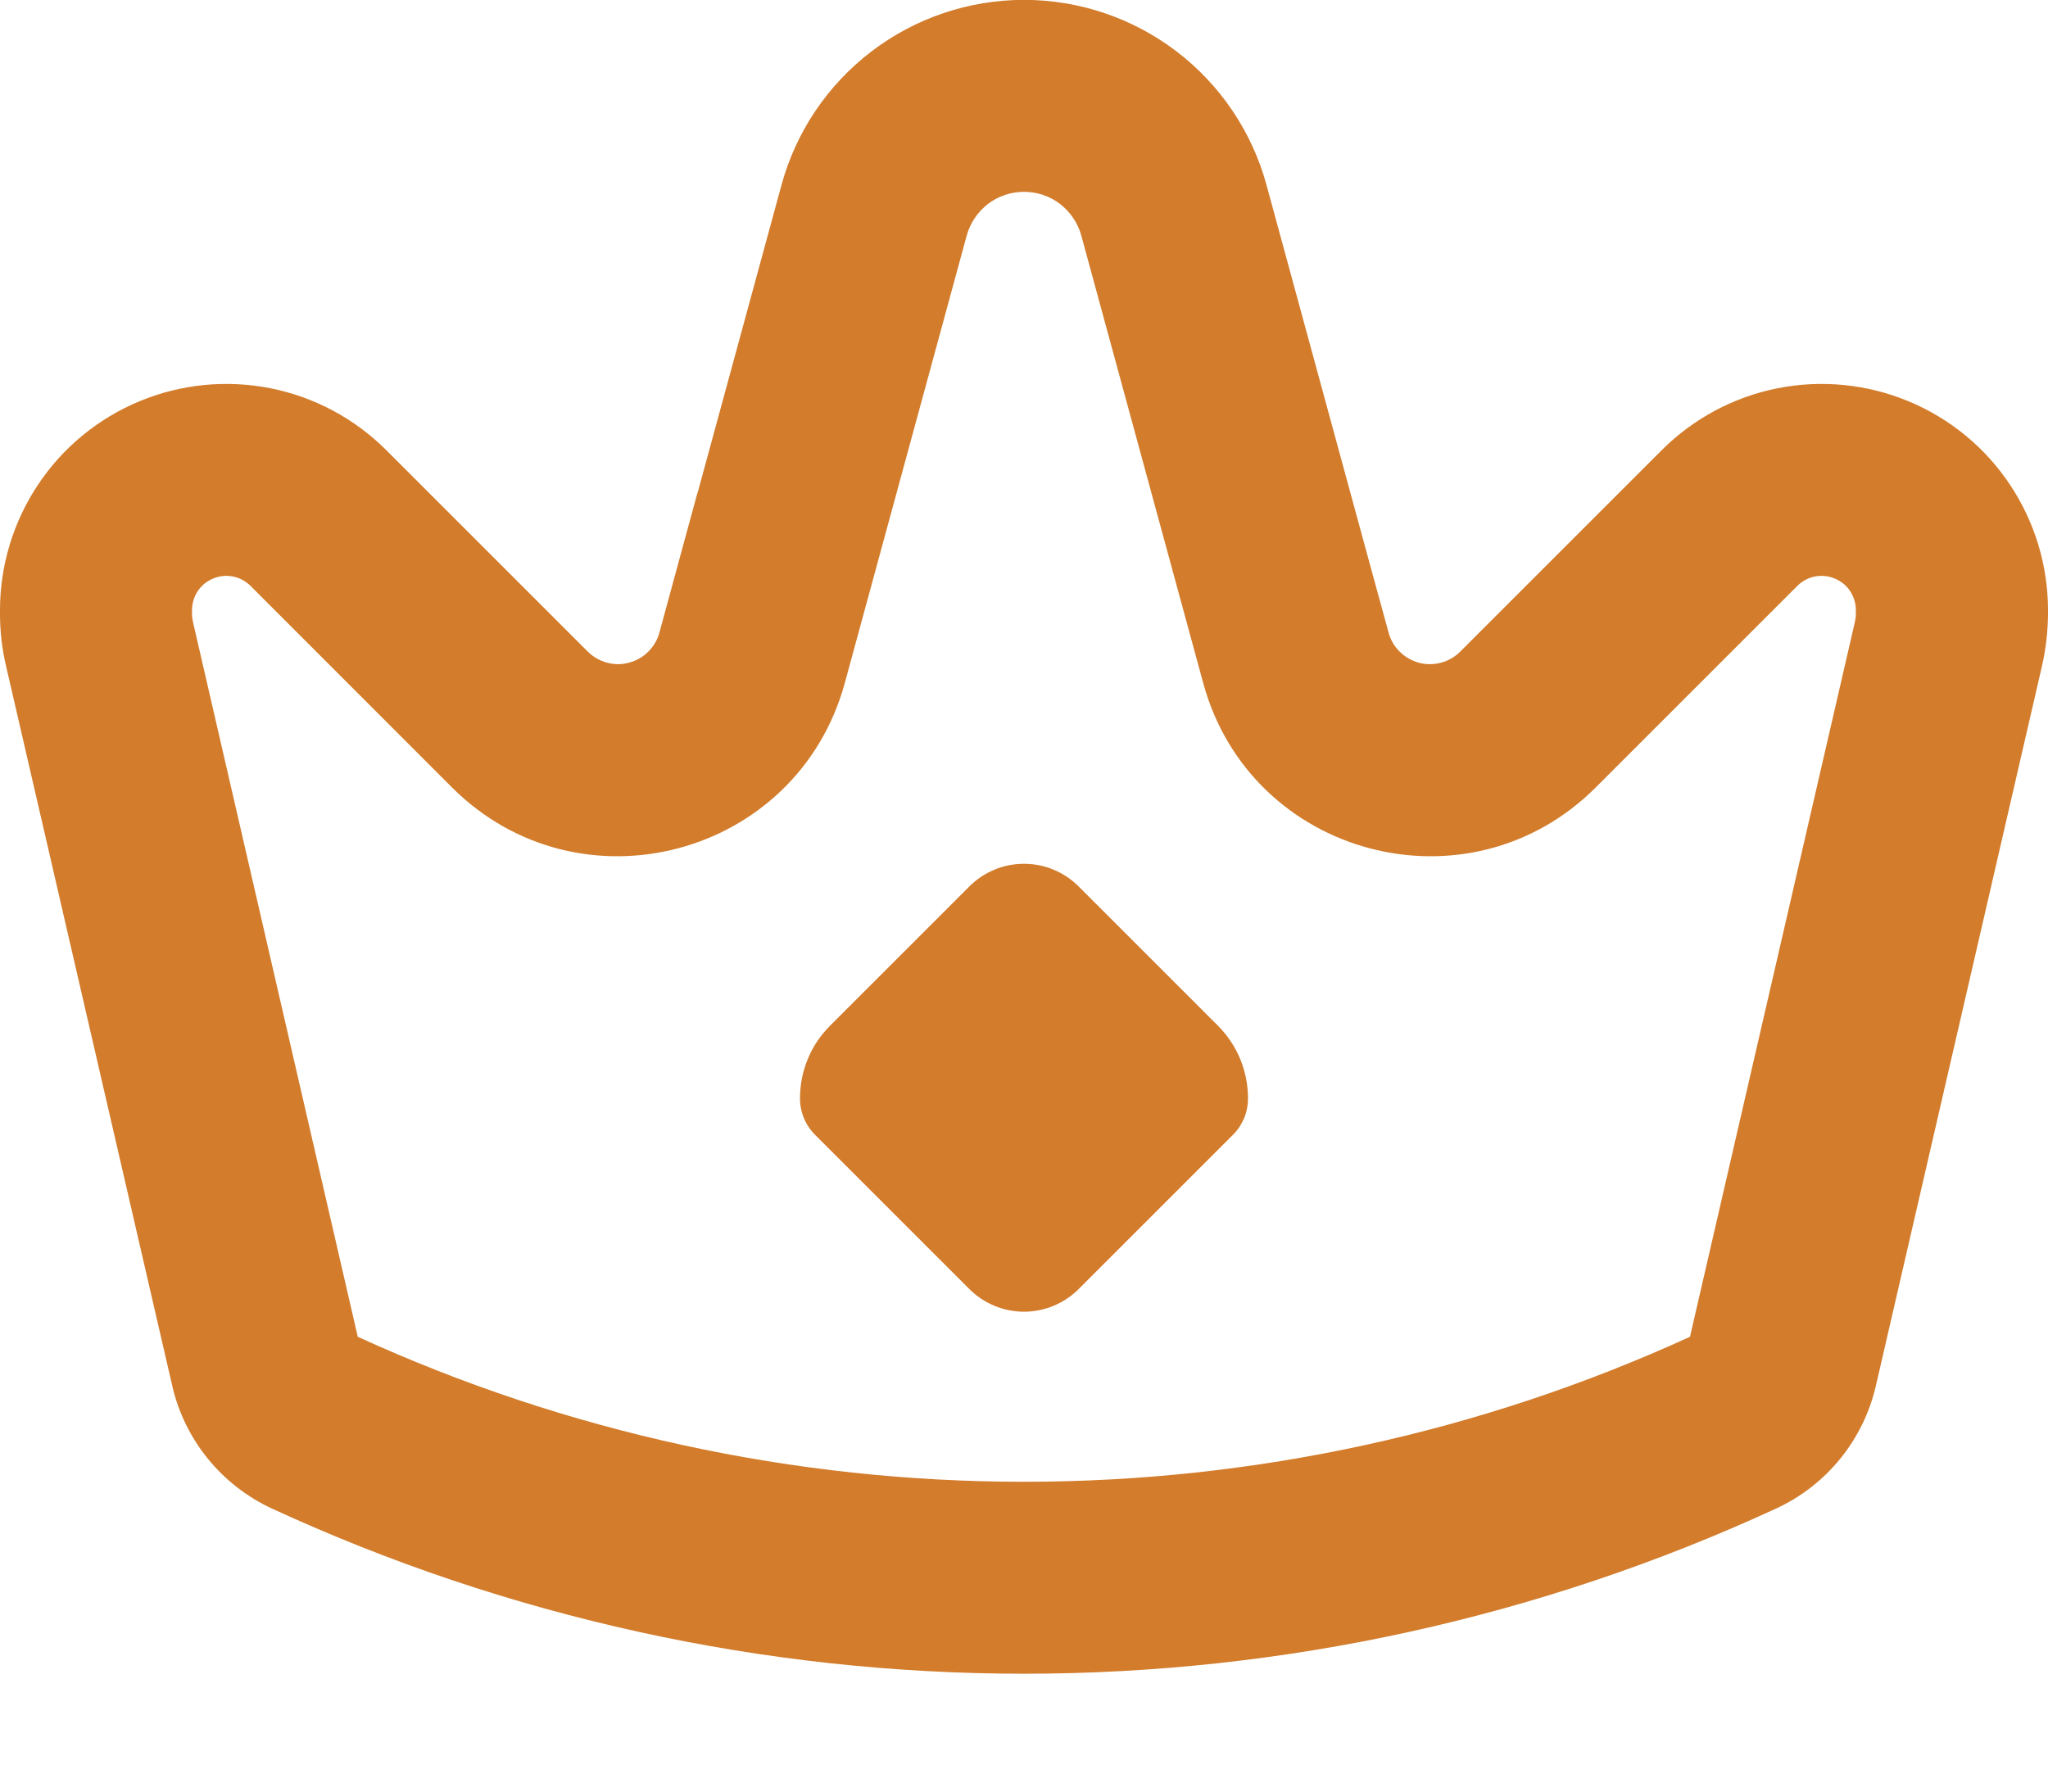
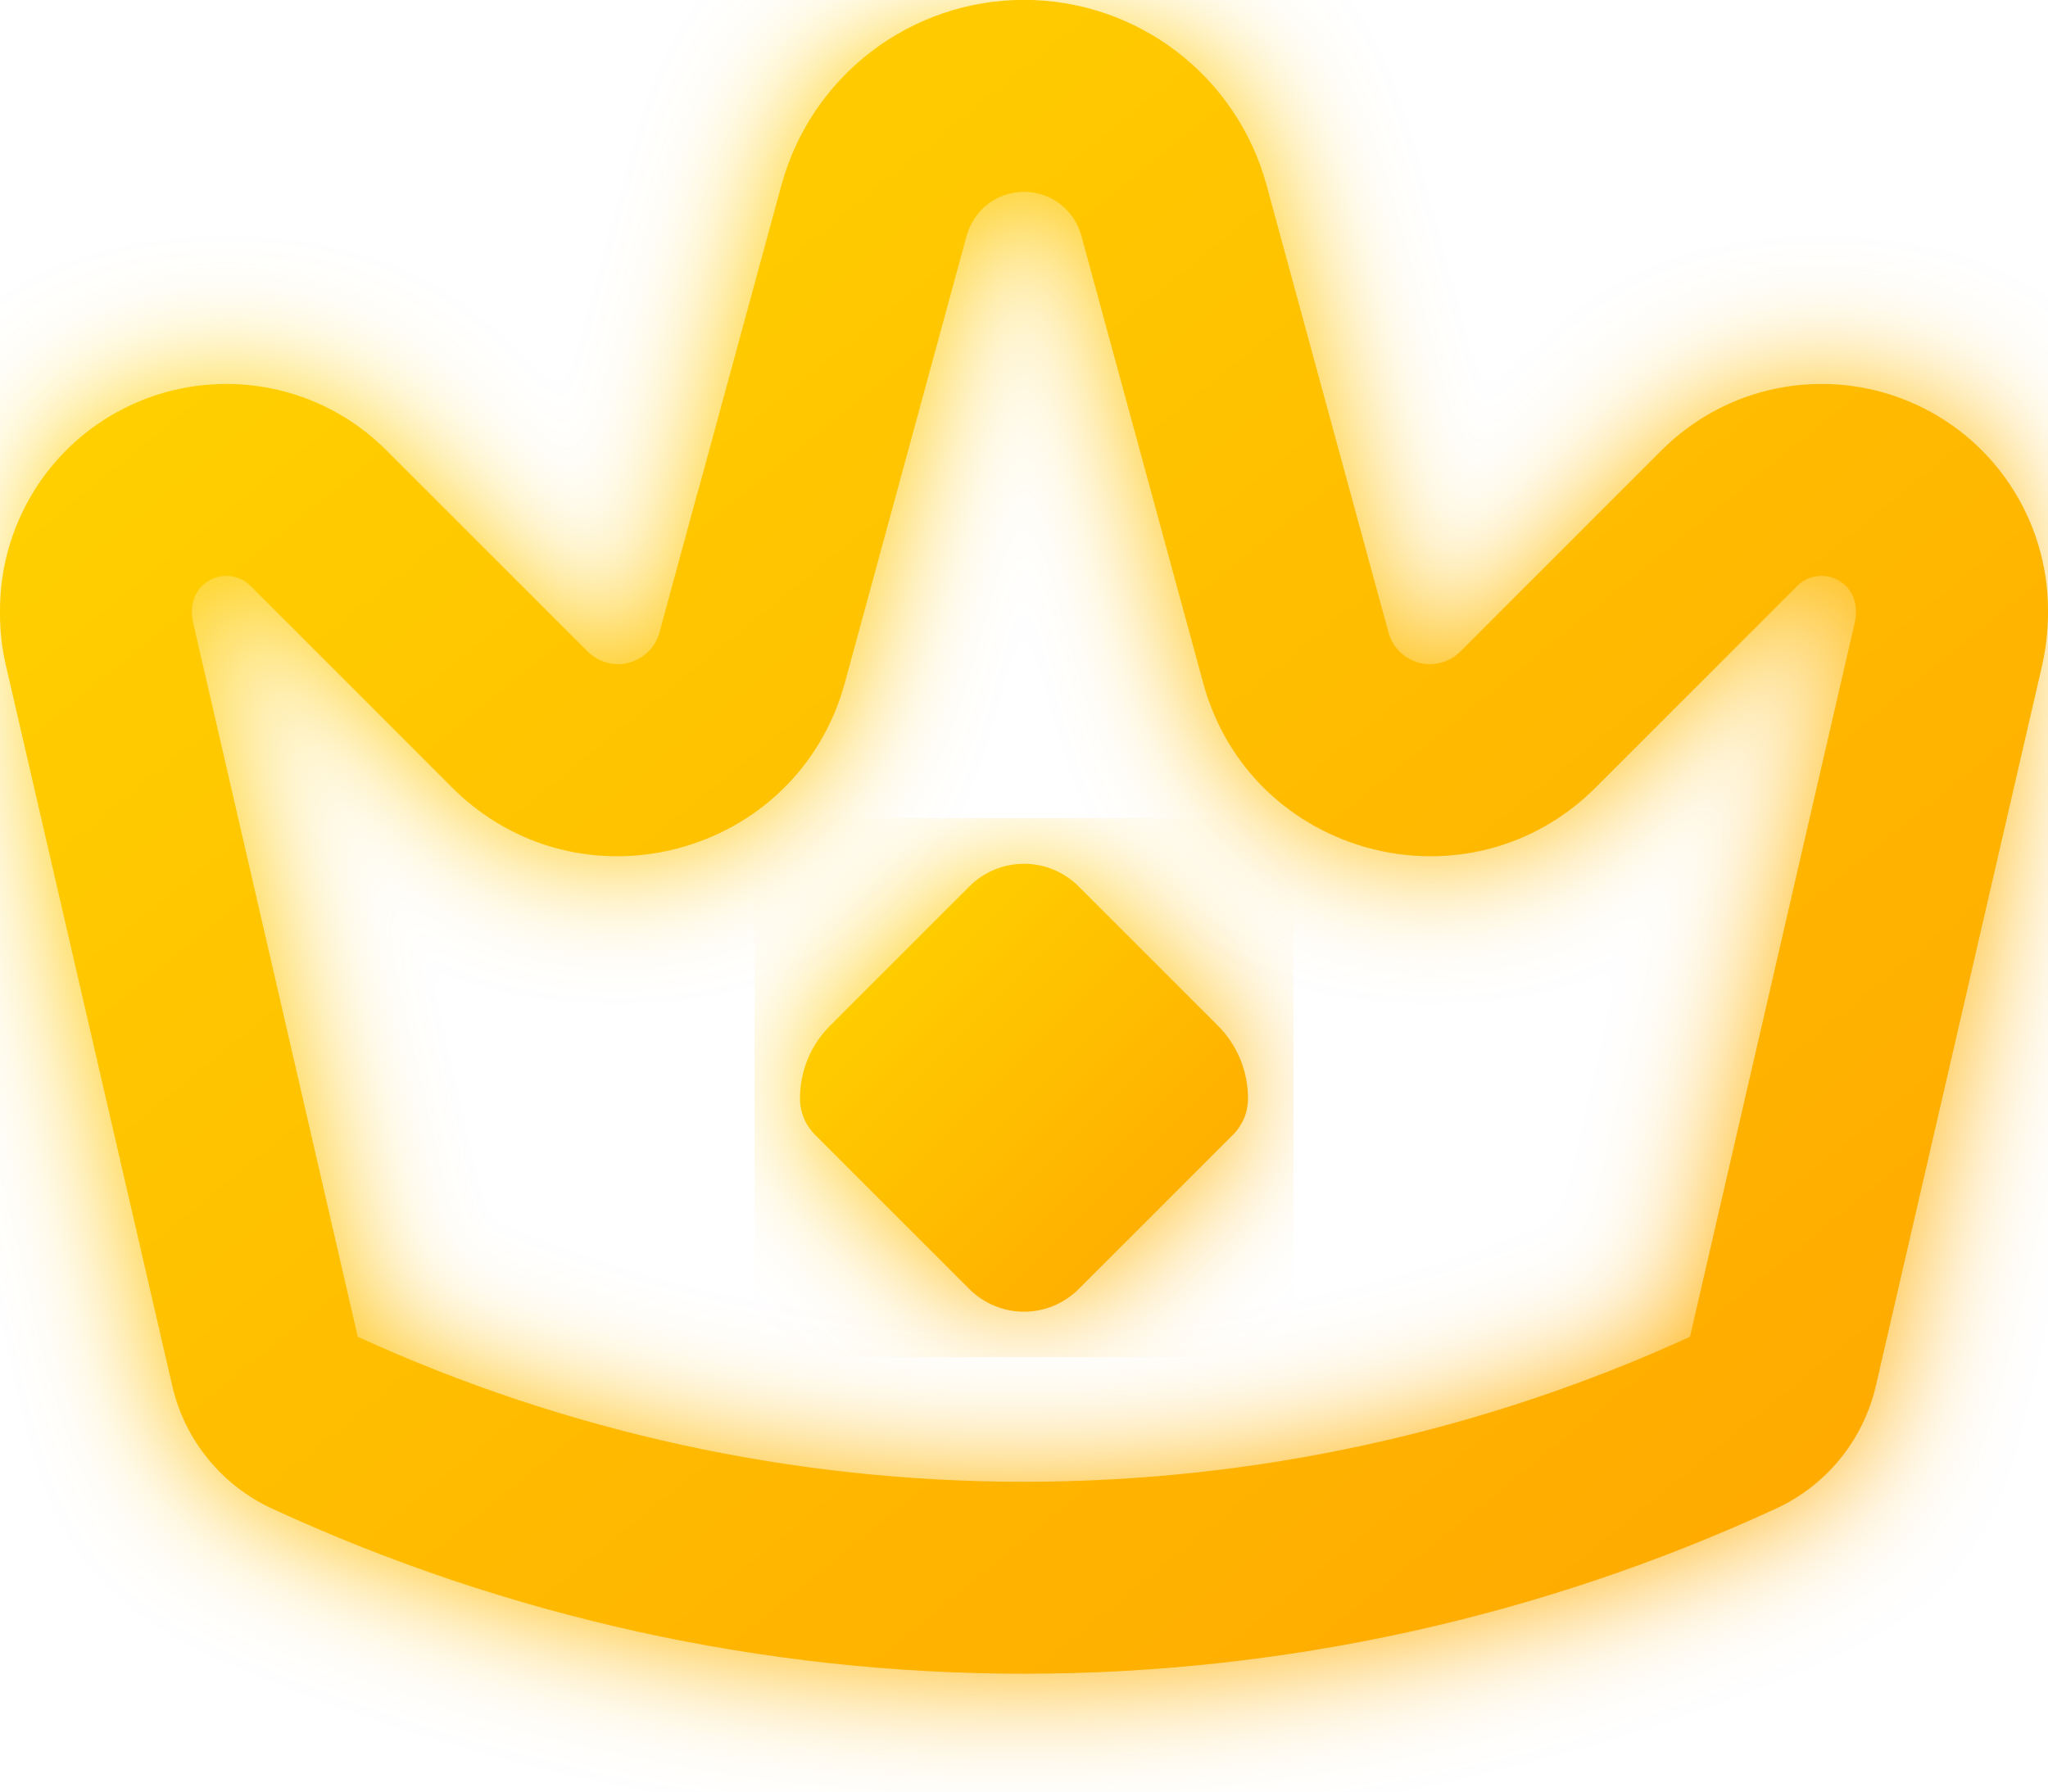
<svg xmlns="http://www.w3.org/2000/svg" width="16" height="14" viewBox="0 0 16 14" fill="none">
-   <path fill-rule="evenodd" clip-rule="evenodd" d="M8.427 10.073L9.632 8.868C9.67 8.831 9.699 8.786 9.72 8.737C9.74 8.688 9.75 8.636 9.75 8.583C9.75 8.477 9.729 8.373 9.689 8.275C9.648 8.177 9.589 8.089 9.514 8.014L8.427 6.927C8.371 6.871 8.304 6.826 8.231 6.796C8.158 6.765 8.079 6.75 8 6.75C7.921 6.75 7.842 6.765 7.769 6.796C7.696 6.826 7.629 6.871 7.573 6.927L6.486 8.014C6.411 8.089 6.351 8.177 6.311 8.275C6.27 8.373 6.25 8.478 6.25 8.584C6.25 8.69 6.292 8.792 6.368 8.868L7.573 10.073C7.686 10.186 7.84 10.25 8 10.25C8.16 10.25 8.314 10.186 8.427 10.073Z" fill="#D27C2C" />
-   <path fill-rule="evenodd" clip-rule="evenodd" d="M16 4.796V4.768C16 4.418 15.896 4.077 15.702 3.786C15.508 3.495 15.232 3.269 14.909 3.135C14.585 3.001 14.23 2.966 13.887 3.034C13.544 3.102 13.229 3.271 12.982 3.518L12.222 4.278L12.198 4.302L11.824 4.676L11.409 5.091C11.367 5.133 11.316 5.163 11.259 5.178C11.202 5.194 11.142 5.194 11.085 5.179C11.029 5.163 10.977 5.134 10.935 5.092C10.893 5.051 10.863 4.999 10.848 4.942L10.693 4.376L10.554 3.866L10.545 3.833L9.895 1.447C9.782 1.031 9.535 0.664 9.192 0.402C8.85 0.141 8.431 -0.001 8 -0.001C7.569 -0.001 7.15 0.141 6.808 0.402C6.465 0.664 6.218 1.031 6.105 1.447L5.455 3.833L5.445 3.865L5.306 4.376L5.152 4.942C5.137 4.999 5.107 5.05 5.065 5.092C5.024 5.133 4.972 5.163 4.915 5.178C4.859 5.194 4.799 5.194 4.742 5.178C4.685 5.163 4.634 5.133 4.592 5.092L4.176 4.676L3.802 4.302L3.778 4.278L3.018 3.518C2.771 3.271 2.456 3.102 2.113 3.034C1.77 2.966 1.414 3.001 1.091 3.135C0.768 3.269 0.492 3.495 0.298 3.786C0.104 4.077 6.51651e-05 4.418 0 4.768L0 4.796C0 4.931 0.015 5.066 0.046 5.199L1.346 10.83C1.394 11.039 1.489 11.233 1.624 11.399C1.759 11.565 1.93 11.698 2.124 11.788C3.966 12.638 5.971 13.079 8 13.079C10.029 13.079 12.034 12.638 13.876 11.788C14.27 11.606 14.557 11.253 14.655 10.83L15.954 5.2C15.984 5.067 15.999 4.932 16 4.796ZM3.53 6.152C4.527 7.149 6.228 6.697 6.6 5.337L7.552 1.842C7.579 1.744 7.637 1.657 7.718 1.594C7.799 1.532 7.898 1.499 8 1.499C8.102 1.499 8.201 1.532 8.282 1.594C8.363 1.657 8.421 1.744 8.448 1.842L9.4 5.337C9.77 6.697 11.472 7.149 12.468 6.152L14.042 4.578C14.079 4.541 14.127 4.515 14.179 4.505C14.231 4.495 14.285 4.5 14.334 4.521C14.383 4.541 14.425 4.575 14.454 4.619C14.483 4.663 14.499 4.715 14.499 4.768V4.796C14.499 4.818 14.496 4.84 14.491 4.862L13.203 10.446C11.57 11.193 9.795 11.579 7.999 11.579C6.203 11.579 4.428 11.193 2.795 10.446L1.508 4.862C1.503 4.84 1.5 4.818 1.5 4.796V4.768C1.5 4.715 1.516 4.663 1.545 4.619C1.574 4.575 1.616 4.541 1.665 4.521C1.714 4.5 1.768 4.495 1.82 4.505C1.872 4.515 1.919 4.541 1.957 4.578L3.53 6.152Z" fill="#D27C2C" />
+   <defs>
+     <linearGradient id="goldGradient" x1="0%" y1="0%" x2="100%" y2="100%">
+       <stop offset="0%" style="stop-color:#FFD700;stop-opacity:1" />
+       <stop offset="100%" style="stop-color:#FFA500;stop-opacity:1" />
+     </linearGradient>
+     <filter id="glow">
+       <feGaussianBlur stdDeviation="0.5" result="coloredBlur" />
+       <feMerge>
+         <feMergeNode in="coloredBlur" />
+         <feMergeNode in="SourceGraphic" />
+       </feMerge>
+     </filter>
+   </defs>
+   <path fill-rule="evenodd" clip-rule="evenodd" d="M8.427 10.073L9.632 8.868C9.67 8.831 9.699 8.786 9.72 8.737C9.74 8.688 9.75 8.636 9.75 8.583C9.75 8.477 9.729 8.373 9.689 8.275C9.648 8.177 9.589 8.089 9.514 8.014L8.427 6.927C8.371 6.871 8.304 6.826 8.231 6.796C8.158 6.765 8.079 6.75 8 6.75C7.921 6.75 7.842 6.765 7.769 6.796C7.696 6.826 7.629 6.871 7.573 6.927L6.486 8.014C6.411 8.089 6.351 8.177 6.311 8.275C6.27 8.373 6.25 8.478 6.25 8.584C6.25 8.69 6.292 8.792 6.368 8.868L7.573 10.073C7.686 10.186 7.84 10.25 8 10.25C8.16 10.25 8.314 10.186 8.427 10.073Z" fill="url(#goldGradient)" filter="url(#glow)" />
+   <path fill-rule="evenodd" clip-rule="evenodd" d="M16 4.796V4.768C16 4.418 15.896 4.077 15.702 3.786C15.508 3.495 15.232 3.269 14.909 3.135C14.585 3.001 14.23 2.966 13.887 3.034C13.544 3.102 13.229 3.271 12.982 3.518L12.222 4.278L12.198 4.302L11.824 4.676L11.409 5.091C11.367 5.133 11.316 5.163 11.259 5.178C11.202 5.194 11.142 5.194 11.085 5.179C11.029 5.163 10.977 5.134 10.935 5.092C10.893 5.051 10.863 4.999 10.848 4.942L10.693 4.376L10.554 3.866L10.545 3.833L9.895 1.447C9.782 1.031 9.535 0.664 9.192 0.402C8.85 0.141 8.431 -0.001 8 -0.001C7.569 -0.001 7.15 0.141 6.808 0.402C6.465 0.664 6.218 1.031 6.105 1.447L5.455 3.833L5.445 3.865L5.306 4.376L5.152 4.942C5.137 4.999 5.107 5.05 5.065 5.092C5.024 5.133 4.972 5.163 4.915 5.178C4.859 5.194 4.799 5.194 4.742 5.178C4.685 5.163 4.634 5.133 4.592 5.092L4.176 4.676L3.802 4.302L3.778 4.278L3.018 3.518C2.771 3.271 2.456 3.102 2.113 3.034C1.77 2.966 1.414 3.001 1.091 3.135C0.768 3.269 0.492 3.495 0.298 3.786C0.104 4.077 6.51651e-05 4.418 0 4.768L0 4.796C0 4.931 0.015 5.066 0.046 5.199L1.346 10.83C1.394 11.039 1.489 11.233 1.624 11.399C1.759 11.565 1.93 11.698 2.124 11.788C3.966 12.638 5.971 13.079 8 13.079C10.029 13.079 12.034 12.638 13.876 11.788C14.27 11.606 14.557 11.253 14.655 10.83L15.954 5.2C15.984 5.067 15.999 4.932 16 4.796ZM3.53 6.152C4.527 7.149 6.228 6.697 6.6 5.337L7.552 1.842C7.579 1.744 7.637 1.657 7.718 1.594C7.799 1.532 7.898 1.499 8 1.499C8.102 1.499 8.201 1.532 8.282 1.594C8.363 1.657 8.421 1.744 8.448 1.842L9.4 5.337C9.77 6.697 11.472 7.149 12.468 6.152L14.042 4.578C14.079 4.541 14.127 4.515 14.179 4.505C14.231 4.495 14.285 4.5 14.334 4.521C14.383 4.541 14.425 4.575 14.454 4.619C14.483 4.663 14.499 4.715 14.499 4.768V4.796C14.499 4.818 14.496 4.84 14.491 4.862L13.203 10.446C11.57 11.193 9.795 11.579 7.999 11.579C6.203 11.579 4.428 11.193 2.795 10.446L1.508 4.862C1.503 4.84 1.5 4.818 1.5 4.796V4.768C1.5 4.715 1.516 4.663 1.545 4.619C1.574 4.575 1.616 4.541 1.665 4.521C1.714 4.5 1.768 4.495 1.82 4.505C1.872 4.515 1.919 4.541 1.957 4.578L3.53 6.152Z" fill="url(#goldGradient)" filter="url(#glow)" />
</svg>
